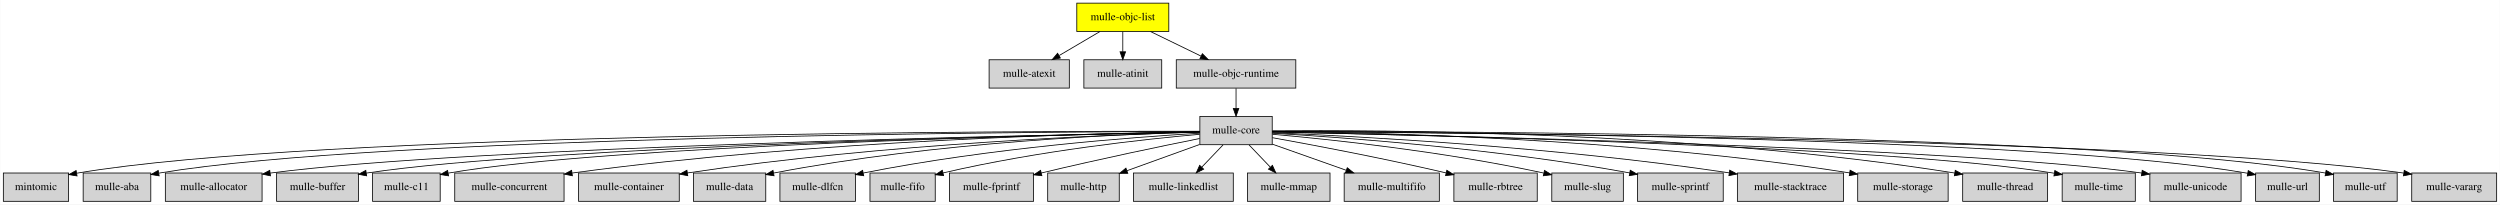
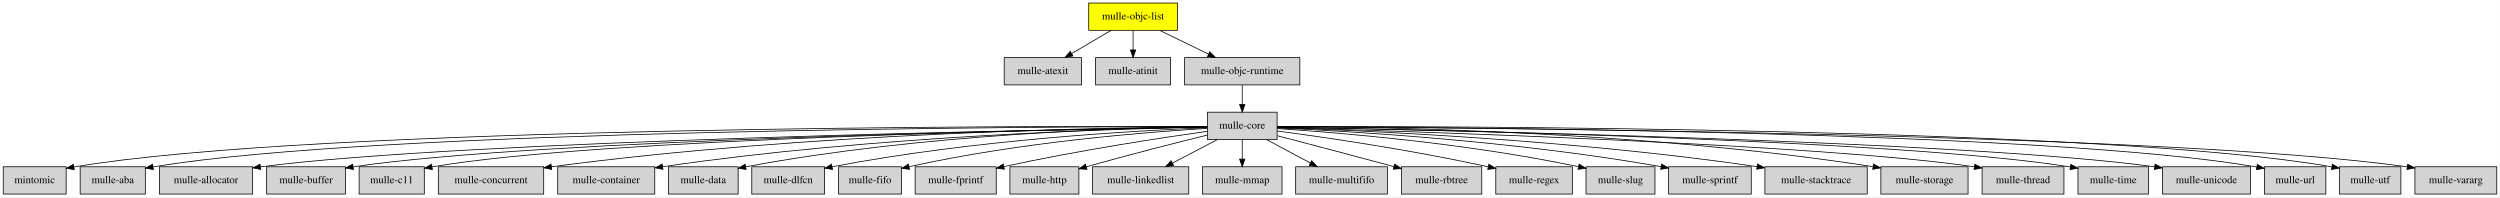
- <svg xmlns="http://www.w3.org/2000/svg" xmlns:xlink="http://www.w3.org/1999/xlink" width="3179pt" height="260pt" viewBox="0.00 0.00 3178.50 260.00">
+ <svg xmlns="http://www.w3.org/2000/svg" xmlns:xlink="http://www.w3.org/1999/xlink" width="3298pt" height="260pt" viewBox="0.00 0.00 3297.50 260.00">
  <g id="graph0" class="graph" transform="scale(1 1) rotate(0) translate(4 256)">
-     <polygon fill="white" stroke="transparent" points="-4,4 -4,-256 3174.5,-256 3174.5,4 -4,4" />
+     <polygon fill="white" stroke="transparent" points="-4,4 -4,-256 3293.5,-256 3293.5,4 -4,4" />
    <g id="node1" class="node">
-       <polygon fill="yellow" stroke="black" points="1482,-252 1365,-252 1365,-216 1482,-216 1482,-252" />
-       <text text-anchor="middle" x="1423.5" y="-230.3" font-family="Times,serif" font-size="14.00">mulle-objc-list</text>
+       <polygon fill="yellow" stroke="black" points="1549,-252 1432,-252 1432,-216 1549,-216 1549,-252" />
+       <text text-anchor="middle" x="1490.5" y="-230.3" font-family="Times,serif" font-size="14.00">mulle-objc-list</text>
    </g>
    <g id="node5" class="node">
      <g id="a_node5">
        <a xlink:href="https://github.com/mulle-core/mulle-atexit" xlink:title="mulle-atexit">
-           <polygon fill="lightgrey" stroke="black" points="1355.5,-180 1253.5,-180 1253.5,-144 1355.5,-144 1355.5,-180" />
-           <text text-anchor="middle" x="1304.5" y="-158.3" font-family="Times,serif" font-size="14.00">mulle-atexit</text>
-         </a>
-       </g>
-     </g>
-     <g id="edge27" class="edge">
-       <path fill="none" stroke="black" d="M1394.39,-215.88C1378.83,-206.72 1359.48,-195.34 1342.72,-185.48" />
-       <polygon fill="black" stroke="black" points="1344.12,-182.24 1333.72,-180.19 1340.57,-188.28 1344.12,-182.24" />
+           <polygon fill="lightgrey" stroke="black" points="1422.5,-180 1320.5,-180 1320.5,-144 1422.5,-144 1422.5,-180" />
+           <text text-anchor="middle" x="1371.5" y="-158.3" font-family="Times,serif" font-size="14.00">mulle-atexit</text>
+         </a>
+       </g>
+     </g>
+     <g id="edge28" class="edge">
+       <path fill="none" stroke="black" d="M1461.39,-215.88C1445.83,-206.72 1426.48,-195.34 1409.72,-185.48" />
+       <polygon fill="black" stroke="black" points="1411.12,-182.24 1400.72,-180.19 1407.57,-188.28 1411.12,-182.24" />
    </g>
    <g id="node6" class="node">
      <g id="a_node6">
        <a xlink:href="https://github.com/mulle-core/mulle-atinit" xlink:title="mulle-atinit">
-           <polygon fill="lightgrey" stroke="black" points="1473,-180 1374,-180 1374,-144 1473,-144 1473,-180" />
-           <text text-anchor="middle" x="1423.5" y="-158.3" font-family="Times,serif" font-size="14.00">mulle-atinit</text>
-         </a>
-       </g>
-     </g>
-     <g id="edge28" class="edge">
-       <path fill="none" stroke="black" d="M1423.5,-215.7C1423.5,-207.98 1423.5,-198.71 1423.5,-190.11" />
-       <polygon fill="black" stroke="black" points="1427,-190.1 1423.5,-180.1 1420,-190.1 1427,-190.1" />
-     </g>
-     <g id="node31" class="node">
-       <g id="a_node31">
+           <polygon fill="lightgrey" stroke="black" points="1540,-180 1441,-180 1441,-144 1540,-144 1540,-180" />
+           <text text-anchor="middle" x="1490.5" y="-158.3" font-family="Times,serif" font-size="14.00">mulle-atinit</text>
+         </a>
+       </g>
+     </g>
+     <g id="edge29" class="edge">
+       <path fill="none" stroke="black" d="M1490.5,-215.7C1490.5,-207.98 1490.5,-198.71 1490.5,-190.11" />
+       <polygon fill="black" stroke="black" points="1494,-190.1 1490.5,-180.1 1487,-190.1 1494,-190.1" />
+     </g>
+     <g id="node32" class="node">
+       <g id="a_node32">
        <a xlink:href="https://github.com/mulle-objc/mulle-objc-runtime" xlink:title="mulle-objc-runtime">
-           <polygon fill="lightgrey" stroke="black" points="1643.5,-180 1491.5,-180 1491.5,-144 1643.5,-144 1643.5,-180" />
-           <text text-anchor="middle" x="1567.5" y="-158.3" font-family="Times,serif" font-size="14.00">mulle-objc-runtime</text>
-         </a>
-       </g>
-     </g>
-     <g id="edge29" class="edge">
-       <path fill="none" stroke="black" d="M1458.73,-215.88C1478.08,-206.47 1502.27,-194.71 1522.93,-184.67" />
-       <polygon fill="black" stroke="black" points="1524.67,-187.71 1532.14,-180.19 1521.61,-181.41 1524.67,-187.71" />
+           <polygon fill="lightgrey" stroke="black" points="1710.5,-180 1558.5,-180 1558.5,-144 1710.5,-144 1710.5,-180" />
+           <text text-anchor="middle" x="1634.5" y="-158.3" font-family="Times,serif" font-size="14.00">mulle-objc-runtime</text>
+         </a>
+       </g>
+     </g>
+     <g id="edge30" class="edge">
+       <path fill="none" stroke="black" d="M1525.73,-215.88C1545.08,-206.47 1569.27,-194.71 1589.93,-184.67" />
+       <polygon fill="black" stroke="black" points="1591.67,-187.71 1599.14,-180.19 1588.61,-181.41 1591.67,-187.71" />
    </g>
    <g id="node2" class="node">
      <g id="a_node2">
        <a xlink:href="https://github.com/mulle-concurrent/mintomic" xlink:title="mintomic">
          <polygon fill="lightgrey" stroke="black" points="83,-36 0,-36 0,0 83,0 83,-36" />
          <text text-anchor="middle" x="41.5" y="-14.3" font-family="Times,serif" font-size="14.00">mintomic</text>
        </a>
      </g>
    </g>
    <g id="node3" class="node">
      <g id="a_node3">
        <a xlink:href="https://github.com/mulle-concurrent/mulle-aba@*" xlink:title="mulle-aba">
          <polygon fill="lightgrey" stroke="black" points="187.5,-36 101.5,-36 101.5,0 187.5,0 187.5,-36" />
          <text text-anchor="middle" x="144.5" y="-14.3" font-family="Times,serif" font-size="14.00">mulle-aba</text>
        </a>
      </g>
    </g>
    <g id="node4" class="node">
      <g id="a_node4">
        <a xlink:href="https://github.com/mulle-c/mulle-allocator@*" xlink:title="mulle-allocator">
          <polygon fill="lightgrey" stroke="black" points="329,-36 206,-36 206,0 329,0 329,-36" />
          <text text-anchor="middle" x="267.5" y="-14.3" font-family="Times,serif" font-size="14.00">mulle-allocator</text>
        </a>
      </g>
    </g>
    <g id="node7" class="node">
      <g id="a_node7">
        <a xlink:href="https://github.com/mulle-c/mulle-buffer@*" xlink:title="mulle-buffer">
          <polygon fill="lightgrey" stroke="black" points="451.5,-36 347.5,-36 347.5,0 451.5,0 451.5,-36" />
          <text text-anchor="middle" x="399.5" y="-14.3" font-family="Times,serif" font-size="14.00">mulle-buffer</text>
        </a>
      </g>
    </g>
    <g id="node8" class="node">
      <g id="a_node8">
        <a xlink:href="https://github.com/mulle-c/mulle-c11@*" xlink:title="mulle-c11">
          <polygon fill="lightgrey" stroke="black" points="555.5,-36 469.5,-36 469.5,0 555.5,0 555.5,-36" />
          <text text-anchor="middle" x="512.5" y="-14.3" font-family="Times,serif" font-size="14.00">mulle-c11</text>
        </a>
      </g>
    </g>
    <g id="node9" class="node">
      <g id="a_node9">
        <a xlink:href="https://github.com/mulle-concurrent/mulle-concurrent@*" xlink:title="mulle-concurrent">
          <polygon fill="lightgrey" stroke="black" points="713,-36 574,-36 574,0 713,0 713,-36" />
          <text text-anchor="middle" x="643.5" y="-14.3" font-family="Times,serif" font-size="14.00">mulle-concurrent</text>
        </a>
      </g>
    </g>
    <g id="node10" class="node">
      <g id="a_node10">
        <a xlink:href="https://github.com/mulle-c/mulle-container@*" xlink:title="mulle-container">
          <polygon fill="lightgrey" stroke="black" points="859.5,-36 731.5,-36 731.5,0 859.5,0 859.5,-36" />
          <text text-anchor="middle" x="795.5" y="-14.3" font-family="Times,serif" font-size="14.00">mulle-container</text>
        </a>
      </g>
    </g>
    <g id="node11" class="node">
      <g id="a_node11">
        <a xlink:href="https://github.com/mulle-core/mulle-core" xlink:title="mulle-core">
-           <polygon fill="lightgrey" stroke="black" points="1613.5,-108 1521.5,-108 1521.5,-72 1613.5,-72 1613.5,-108" />
-           <text text-anchor="middle" x="1567.5" y="-86.3" font-family="Times,serif" font-size="14.00">mulle-core</text>
+           <polygon fill="lightgrey" stroke="black" points="1680.5,-108 1588.5,-108 1588.5,-72 1680.5,-72 1680.5,-108" />
+           <text text-anchor="middle" x="1634.5" y="-86.3" font-family="Times,serif" font-size="14.00">mulle-core</text>
        </a>
      </g>
    </g>
    <g id="edge1" class="edge">
-       <path fill="none" stroke="black" d="M1521.42,-89.11C1306.13,-89.36 397.38,-87.41 93.4,-35.76" />
+       <path fill="none" stroke="black" d="M1588.21,-89.2C1366.5,-89.86 411.24,-89.62 93.4,-35.76" />
      <polygon fill="black" stroke="black" points="93.73,-32.26 83.28,-33.98 92.52,-39.16 93.73,-32.26" />
    </g>
    <g id="edge2" class="edge">
-       <path fill="none" stroke="black" d="M1521.25,-88.93C1315.32,-88.35 479.99,-83.21 197.88,-35.88" />
-       <polygon fill="black" stroke="black" points="198.13,-32.37 187.68,-34.11 196.93,-39.27 198.13,-32.37" />
+       <path fill="none" stroke="black" d="M1588.16,-89.03C1375.85,-88.88 494.04,-85.38 197.96,-35.89" />
+       <polygon fill="black" stroke="black" points="198.13,-32.37 187.68,-34.12 196.94,-39.27 198.13,-32.37" />
    </g>
    <g id="edge3" class="edge">
-       <path fill="none" stroke="black" d="M1521.3,-88.19C1329.34,-84.67 593.3,-69.31 339.24,-35.89" />
-       <polygon fill="black" stroke="black" points="339.7,-32.42 329.32,-34.54 338.76,-39.36 339.7,-32.42" />
+       <path fill="none" stroke="black" d="M1588.18,-88.31C1389.48,-85.17 607.54,-70.91 339.41,-35.91" />
+       <polygon fill="black" stroke="black" points="339.7,-32.42 329.32,-34.55 338.76,-39.35 339.7,-32.42" />
    </g>
    <g id="edge4" class="edge">
-       <path fill="none" stroke="black" d="M1521.31,-88.17C1341.85,-84.72 689.96,-70.19 461.79,-35.93" />
-       <polygon fill="black" stroke="black" points="461.99,-32.42 451.57,-34.34 460.91,-39.34 461.99,-32.42" />
+       <path fill="none" stroke="black" d="M1588.44,-88.31C1402.21,-85.33 703.8,-72.04 461.72,-35.92" />
+       <polygon fill="black" stroke="black" points="461.99,-32.42 451.57,-34.35 460.92,-39.34 461.99,-32.42" />
    </g>
    <g id="edge5" class="edge">
-       <path fill="none" stroke="black" d="M1521.29,-88.17C1352.88,-84.9 771.52,-71.39 565.78,-35.88" />
-       <polygon fill="black" stroke="black" points="566.15,-32.39 555.69,-34.06 564.91,-39.28 566.15,-32.39" />
+       <path fill="none" stroke="black" d="M1588.3,-88.35C1412.63,-85.61 785.48,-73.52 565.84,-35.88" />
+       <polygon fill="black" stroke="black" points="566.15,-32.38 555.69,-34.07 564.92,-39.28 566.15,-32.38" />
    </g>
    <g id="edge6" class="edge">
-       <path fill="none" stroke="black" d="M1521.46,-88.52C1395.28,-86.7 1033.25,-78.03 723.27,-35.97" />
-       <polygon fill="black" stroke="black" points="723.57,-32.48 713.19,-34.59 722.62,-39.41 723.57,-32.48" />
+       <path fill="none" stroke="black" d="M1588.23,-88.82C1455.16,-87.77 1059.96,-80.91 723.13,-35.95" />
+       <polygon fill="black" stroke="black" points="723.56,-32.47 713.18,-34.6 722.63,-39.41 723.56,-32.47" />
    </g>
    <g id="edge7" class="edge">
-       <path fill="none" stroke="black" d="M1521.42,-87.94C1410.62,-84.88 1120.48,-73.76 869.9,-36.08" />
-       <polygon fill="black" stroke="black" points="870.3,-32.6 859.88,-34.56 869.24,-39.52 870.3,-32.6" />
+       <path fill="none" stroke="black" d="M1588.46,-88.37C1470.44,-86.22 1147.42,-76.88 870.14,-36.11" />
+       <polygon fill="black" stroke="black" points="870.29,-32.59 859.88,-34.58 869.26,-39.51 870.29,-32.59" />
    </g>
    <g id="node12" class="node">
      <g id="a_node12">
        <a xlink:href="https://github.com/mulle-c/mulle-data@*" xlink:title="mulle-data">
          <polygon fill="lightgrey" stroke="black" points="969.5,-36 877.5,-36 877.5,0 969.5,0 969.5,-36" />
          <text text-anchor="middle" x="923.5" y="-14.3" font-family="Times,serif" font-size="14.00">mulle-data</text>
        </a>
      </g>
    </g>
    <g id="edge8" class="edge">
-       <path fill="none" stroke="black" d="M1521.21,-88.13C1422.83,-85.57 1185.75,-75.67 979.63,-35.97" />
-       <polygon fill="black" stroke="black" points="980.02,-32.48 969.53,-34 978.68,-39.35 980.02,-32.48" />
+       <path fill="none" stroke="black" d="M1588.3,-88.73C1482.02,-87.37 1212.09,-79.69 979.52,-35.94" />
+       <polygon fill="black" stroke="black" points="980.01,-32.47 969.53,-34.03 978.69,-39.34 980.01,-32.47" />
    </g>
    <g id="node13" class="node">
      <g id="a_node13">
        <a xlink:href="https://github.com/mulle-core/mulle-dlfcn@*" xlink:title="mulle-dlfcn">
          <polygon fill="lightgrey" stroke="black" points="1083.5,-36 987.5,-36 987.5,0 1083.5,0 1083.5,-36" />
          <text text-anchor="middle" x="1035.5" y="-14.3" font-family="Times,serif" font-size="14.00">mulle-dlfcn</text>
        </a>
      </g>
    </g>
    <g id="edge9" class="edge">
-       <path fill="none" stroke="black" d="M1521.22,-86.59C1437.53,-81.63 1255.48,-68.13 1093.68,-36.03" />
-       <polygon fill="black" stroke="black" points="1094.04,-32.53 1083.55,-33.99 1092.66,-39.39 1094.04,-32.53" />
+       <path fill="none" stroke="black" d="M1588.39,-87.48C1495.98,-83.79 1281.59,-72 1093.6,-35.99" />
+       <polygon fill="black" stroke="black" points="1094.02,-32.51 1083.54,-34.04 1092.69,-39.38 1094.02,-32.51" />
    </g>
    <g id="node14" class="node">
      <g id="a_node14">
        <a xlink:href="https://github.com/mulle-concurrent/mulle-fifo@*" xlink:title="mulle-fifo">
          <polygon fill="lightgrey" stroke="black" points="1185,-36 1102,-36 1102,0 1185,0 1185,-36" />
          <text text-anchor="middle" x="1143.5" y="-14.3" font-family="Times,serif" font-size="14.00">mulle-fifo</text>
        </a>
      </g>
    </g>
    <g id="edge10" class="edge">
-       <path fill="none" stroke="black" d="M1521.21,-85.25C1451.91,-79.01 1317.1,-64.53 1194.96,-36.12" />
-       <polygon fill="black" stroke="black" points="1195.61,-32.68 1185.07,-33.78 1194,-39.49 1195.61,-32.68" />
+       <path fill="none" stroke="black" d="M1588.25,-86.61C1509.16,-81.85 1342.92,-68.84 1195.21,-36.14" />
+       <polygon fill="black" stroke="black" points="1195.58,-32.63 1185.06,-33.85 1194.04,-39.46 1195.58,-32.63" />
    </g>
    <g id="node15" class="node">
      <g id="a_node15">
        <a xlink:href="https://github.com/mulle-core/mulle-fprintf@*" xlink:title="mulle-fprintf">
          <polygon fill="lightgrey" stroke="black" points="1310,-36 1203,-36 1203,0 1310,0 1310,-36" />
          <text text-anchor="middle" x="1256.5" y="-14.3" font-family="Times,serif" font-size="14.00">mulle-fprintf</text>
        </a>
      </g>
    </g>
    <g id="edge11" class="edge">
-       <path fill="none" stroke="black" d="M1521.17,-79.86C1473.27,-70.25 1396.13,-54.28 1319.85,-36.02" />
-       <polygon fill="black" stroke="black" points="1320.61,-32.6 1310.07,-33.66 1318.97,-39.41 1320.61,-32.6" />
+       <path fill="none" stroke="black" d="M1588.43,-82.77C1528.64,-74.35 1420.93,-58.07 1320.22,-36.27" />
+       <polygon fill="black" stroke="black" points="1320.7,-32.8 1310.19,-34.08 1319.21,-39.64 1320.7,-32.8" />
    </g>
    <g id="node16" class="node">
      <g id="a_node16">
        <a xlink:href="https://github.com/mulle-c/mulle-http@*" xlink:title="mulle-http">
          <polygon fill="lightgrey" stroke="black" points="1419,-36 1328,-36 1328,0 1419,0 1419,-36" />
          <text text-anchor="middle" x="1373.5" y="-14.3" font-family="Times,serif" font-size="14.00">mulle-http</text>
        </a>
      </g>
    </g>
    <g id="edge12" class="edge">
-       <path fill="none" stroke="black" d="M1521.03,-72.23C1493.34,-62.24 1458.02,-49.5 1428.88,-38.98" />
-       <polygon fill="black" stroke="black" points="1429.85,-35.61 1419.25,-35.51 1427.47,-42.2 1429.85,-35.61" />
+       <path fill="none" stroke="black" d="M1588.1,-77.74C1548.37,-67.94 1489.41,-53.04 1428.81,-36.02" />
+       <polygon fill="black" stroke="black" points="1429.64,-32.62 1419.07,-33.27 1427.74,-39.36 1429.64,-32.62" />
    </g>
    <g id="node17" class="node">
      <g id="a_node17">
        <a xlink:href="https://github.com/mulle-concurrent/mulle-linkedlist@*" xlink:title="mulle-linkedlist">
          <polygon fill="lightgrey" stroke="black" points="1564,-36 1437,-36 1437,0 1564,0 1564,-36" />
          <text text-anchor="middle" x="1500.5" y="-14.3" font-family="Times,serif" font-size="14.00">mulle-linkedlist</text>
        </a>
      </g>
    </g>
    <g id="edge13" class="edge">
-       <path fill="none" stroke="black" d="M1550.94,-71.7C1542.82,-63.22 1532.91,-52.86 1524.03,-43.58" />
-       <polygon fill="black" stroke="black" points="1526.31,-40.91 1516.87,-36.1 1521.26,-45.75 1526.31,-40.91" />
+       <path fill="none" stroke="black" d="M1601.72,-71.88C1583.87,-62.55 1561.6,-50.92 1542.5,-40.94" />
+       <polygon fill="black" stroke="black" points="1543.89,-37.72 1533.41,-36.19 1540.65,-43.92 1543.89,-37.72" />
    </g>
    <g id="node18" class="node">
      <g id="a_node18">
        <a xlink:href="https://github.com/mulle-core/mulle-mmap@*" xlink:title="mulle-mmap">
          <polygon fill="lightgrey" stroke="black" points="1687,-36 1582,-36 1582,0 1687,0 1687,-36" />
          <text text-anchor="middle" x="1634.5" y="-14.3" font-family="Times,serif" font-size="14.00">mulle-mmap</text>
        </a>
      </g>
    </g>
    <g id="edge14" class="edge">
-       <path fill="none" stroke="black" d="M1584.06,-71.7C1592.18,-63.22 1602.09,-52.86 1610.97,-43.58" />
-       <polygon fill="black" stroke="black" points="1613.74,-45.75 1618.13,-36.1 1608.69,-40.91 1613.74,-45.75" />
+       <path fill="none" stroke="black" d="M1634.5,-71.7C1634.5,-63.98 1634.5,-54.71 1634.5,-46.11" />
+       <polygon fill="black" stroke="black" points="1638,-46.1 1634.5,-36.1 1631,-46.1 1638,-46.1" />
    </g>
    <g id="node19" class="node">
      <g id="a_node19">
        <a xlink:href="https://github.com/mulle-concurrent/mulle-multififo@*" xlink:title="mulle-multififo">
          <polygon fill="lightgrey" stroke="black" points="1826,-36 1705,-36 1705,0 1826,0 1826,-36" />
          <text text-anchor="middle" x="1765.5" y="-14.3" font-family="Times,serif" font-size="14.00">mulle-multififo</text>
        </a>
      </g>
    </g>
    <g id="edge15" class="edge">
-       <path fill="none" stroke="black" d="M1613.67,-72.68C1641.72,-62.76 1677.77,-50.02 1707.7,-39.44" />
-       <polygon fill="black" stroke="black" points="1708.92,-42.72 1717.18,-36.08 1706.59,-36.12 1708.92,-42.72" />
+       <path fill="none" stroke="black" d="M1666.55,-71.88C1683.99,-62.55 1705.77,-50.92 1724.44,-40.94" />
+       <polygon fill="black" stroke="black" points="1726.16,-43.99 1733.33,-36.19 1722.86,-37.82 1726.16,-43.99" />
    </g>
    <g id="node20" class="node">
      <g id="a_node20">
        <a xlink:href="https://github.com/mulle-c/mulle-rbtree@*" xlink:title="mulle-rbtree">
          <polygon fill="lightgrey" stroke="black" points="1950.5,-36 1844.5,-36 1844.5,0 1950.5,0 1950.5,-36" />
          <text text-anchor="middle" x="1897.5" y="-14.3" font-family="Times,serif" font-size="14.00">mulle-rbtree</text>
        </a>
      </g>
    </g>
    <g id="edge16" class="edge">
-       <path fill="none" stroke="black" d="M1613.72,-80.91C1665.26,-71.65 1751.31,-55.51 1834.59,-36.13" />
-       <polygon fill="black" stroke="black" points="1835.53,-39.5 1844.46,-33.81 1833.93,-32.69 1835.53,-39.5" />
+       <path fill="none" stroke="black" d="M1680.84,-76.92C1719.45,-66.82 1776.16,-51.92 1834.63,-36.22" />
+       <polygon fill="black" stroke="black" points="1835.66,-39.57 1844.41,-33.59 1833.84,-32.81 1835.66,-39.57" />
    </g>
    <g id="node21" class="node">
      <g id="a_node21">
-         <a xlink:href="https://github.com/mulle-c/mulle-slug@*" xlink:title="mulle-slug">
-           <polygon fill="lightgrey" stroke="black" points="2060,-36 1969,-36 1969,0 2060,0 2060,-36" />
-           <text text-anchor="middle" x="2014.5" y="-14.3" font-family="Times,serif" font-size="14.00">mulle-slug</text>
+         <a xlink:href="https://github.com/mulle-c/mulle-regex" xlink:title="mulle-regex">
+           <polygon fill="lightgrey" stroke="black" points="2070,-36 1969,-36 1969,0 2070,0 2070,-36" />
+           <text text-anchor="middle" x="2019.5" y="-14.3" font-family="Times,serif" font-size="14.00">mulle-regex</text>
        </a>
      </g>
    </g>
    <g id="edge17" class="edge">
-       <path fill="none" stroke="black" d="M1613.8,-85.24C1685.71,-78.86 1828.61,-64 1958.6,-35.98" />
-       <polygon fill="black" stroke="black" points="1959.71,-39.32 1968.74,-33.77 1958.22,-32.48 1959.71,-39.32" />
+       <path fill="none" stroke="black" d="M1680.56,-83.18C1741.92,-75.05 1853.96,-58.92 1959.05,-35.96" />
+       <polygon fill="black" stroke="black" points="1959.86,-39.36 1968.86,-33.79 1958.35,-32.53 1959.86,-39.36" />
    </g>
    <g id="node22" class="node">
      <g id="a_node22">
-         <a xlink:href="https://github.com/mulle-core/mulle-sprintf@*" xlink:title="mulle-sprintf">
-           <polygon fill="lightgrey" stroke="black" points="2187,-36 2078,-36 2078,0 2187,0 2187,-36" />
-           <text text-anchor="middle" x="2132.5" y="-14.3" font-family="Times,serif" font-size="14.00">mulle-sprintf</text>
+         <a xlink:href="https://github.com/mulle-c/mulle-slug@*" xlink:title="mulle-slug">
+           <polygon fill="lightgrey" stroke="black" points="2179,-36 2088,-36 2088,0 2179,0 2179,-36" />
+           <text text-anchor="middle" x="2133.5" y="-14.3" font-family="Times,serif" font-size="14.00">mulle-slug</text>
        </a>
      </g>
    </g>
    <g id="edge18" class="edge">
-       <path fill="none" stroke="black" d="M1613.53,-86.58C1700.65,-81.49 1895.62,-67.55 2067.97,-36.13" />
-       <polygon fill="black" stroke="black" points="2068.79,-39.54 2077.99,-34.28 2067.52,-32.65 2068.79,-39.54" />
+       <path fill="none" stroke="black" d="M1680.77,-86.34C1760.41,-81.14 1928.5,-67.47 2078.16,-36.08" />
+       <polygon fill="black" stroke="black" points="2078.94,-39.49 2087.99,-33.98 2077.49,-32.64 2078.94,-39.49" />
    </g>
    <g id="node23" class="node">
      <g id="a_node23">
-         <a xlink:href="https://github.com/mulle-core/mulle-stacktrace@*" xlink:title="mulle-stacktrace">
-           <polygon fill="lightgrey" stroke="black" points="2340,-36 2205,-36 2205,0 2340,0 2340,-36" />
-           <text text-anchor="middle" x="2272.5" y="-14.3" font-family="Times,serif" font-size="14.00">mulle-stacktrace</text>
+         <a xlink:href="https://github.com/mulle-core/mulle-sprintf@*" xlink:title="mulle-sprintf">
+           <polygon fill="lightgrey" stroke="black" points="2306,-36 2197,-36 2197,0 2306,0 2306,-36" />
+           <text text-anchor="middle" x="2251.5" y="-14.3" font-family="Times,serif" font-size="14.00">mulle-sprintf</text>
        </a>
      </g>
    </g>
    <g id="edge19" class="edge">
-       <path fill="none" stroke="black" d="M1613.53,-87.27C1716.28,-82.94 1972.21,-69.6 2194.73,-36.17" />
-       <polygon fill="black" stroke="black" points="2195.27,-39.62 2204.63,-34.66 2194.22,-32.7 2195.27,-39.62" />
+       <path fill="none" stroke="black" d="M1680.82,-87.2C1774.78,-82.99 1994.49,-70.25 2186.98,-36.11" />
+       <polygon fill="black" stroke="black" points="2187.77,-39.52 2196.99,-34.31 2186.53,-32.63 2187.77,-39.52" />
    </g>
    <g id="node24" class="node">
      <g id="a_node24">
-         <a xlink:href="https://github.com/mulle-c/mulle-storage@*" xlink:title="mulle-storage">
-           <polygon fill="lightgrey" stroke="black" points="2473,-36 2358,-36 2358,0 2473,0 2473,-36" />
-           <text text-anchor="middle" x="2415.5" y="-14.3" font-family="Times,serif" font-size="14.00">mulle-storage</text>
+         <a xlink:href="https://github.com/mulle-core/mulle-stacktrace@*" xlink:title="mulle-stacktrace">
+           <polygon fill="lightgrey" stroke="black" points="2459,-36 2324,-36 2324,0 2459,0 2459,-36" />
+           <text text-anchor="middle" x="2391.5" y="-14.3" font-family="Times,serif" font-size="14.00">mulle-stacktrace</text>
        </a>
      </g>
    </g>
    <g id="edge20" class="edge">
-       <path fill="none" stroke="black" d="M1613.67,-88.83C1733.61,-87.76 2064.87,-80.79 2347.64,-36.14" />
-       <polygon fill="black" stroke="black" points="2348.36,-39.57 2357.68,-34.54 2347.25,-32.66 2348.36,-39.57" />
+       <path fill="none" stroke="black" d="M1680.59,-87.68C1789.34,-84.07 2070.48,-71.91 2313.55,-36.18" />
+       <polygon fill="black" stroke="black" points="2314.26,-39.61 2323.64,-34.68 2313.23,-32.69 2314.26,-39.61" />
    </g>
    <g id="node25" class="node">
      <g id="a_node25">
-         <a xlink:href="https://github.com/mulle-concurrent/mulle-thread@*" xlink:title="mulle-thread">
-           <polygon fill="lightgrey" stroke="black" points="2599.5,-36 2491.5,-36 2491.5,0 2599.5,0 2599.5,-36" />
-           <text text-anchor="middle" x="2545.5" y="-14.3" font-family="Times,serif" font-size="14.00">mulle-thread</text>
+         <a xlink:href="https://github.com/mulle-c/mulle-storage@*" xlink:title="mulle-storage">
+           <polygon fill="lightgrey" stroke="black" points="2592,-36 2477,-36 2477,0 2592,0 2592,-36" />
+           <text text-anchor="middle" x="2534.5" y="-14.3" font-family="Times,serif" font-size="14.00">mulle-storage</text>
        </a>
      </g>
    </g>
    <g id="edge21" class="edge">
-       <path fill="none" stroke="black" d="M1613.56,-89.66C1746.93,-90.87 2144.78,-89.5 2481.42,-35.97" />
-       <polygon fill="black" stroke="black" points="2482.04,-39.41 2491.36,-34.37 2480.93,-32.5 2482.04,-39.41" />
+       <path fill="none" stroke="black" d="M1680.95,-89.11C1806.5,-88.75 2163.06,-83.42 2466.37,-36.18" />
+       <polygon fill="black" stroke="black" points="2467.35,-39.57 2476.68,-34.55 2466.26,-32.65 2467.35,-39.57" />
    </g>
    <g id="node26" class="node">
      <g id="a_node26">
-         <a xlink:href="https://github.com/mulle-core/mulle-time@*" xlink:title="mulle-time">
-           <polygon fill="lightgrey" stroke="black" points="2711,-36 2618,-36 2618,0 2711,0 2711,-36" />
-           <text text-anchor="middle" x="2664.5" y="-14.3" font-family="Times,serif" font-size="14.00">mulle-time</text>
+         <a xlink:href="https://github.com/mulle-concurrent/mulle-thread@*" xlink:title="mulle-thread">
+           <polygon fill="lightgrey" stroke="black" points="2718.5,-36 2610.5,-36 2610.5,0 2718.5,0 2718.5,-36" />
+           <text text-anchor="middle" x="2664.5" y="-14.3" font-family="Times,serif" font-size="14.00">mulle-thread</text>
        </a>
      </g>
    </g>
    <g id="edge22" class="edge">
-       <path fill="none" stroke="black" d="M1613.62,-88.15C1786.08,-84.72 2393.68,-70.56 2608.05,-35.73" />
-       <polygon fill="black" stroke="black" points="2608.68,-39.17 2617.96,-34.06 2607.51,-32.27 2608.68,-39.17" />
+       <path fill="none" stroke="black" d="M1680.71,-87.75C1845.01,-83.1 2401.3,-65.62 2600.31,-35.94" />
+       <polygon fill="black" stroke="black" points="2601.01,-39.37 2610.36,-34.38 2599.94,-32.45 2601.01,-39.37" />
    </g>
    <g id="node27" class="node">
      <g id="a_node27">
-         <a xlink:href="https://github.com/mulle-c/mulle-unicode@*" xlink:title="mulle-unicode">
-           <polygon fill="lightgrey" stroke="black" points="2845.5,-36 2729.5,-36 2729.5,0 2845.5,0 2845.5,-36" />
-           <text text-anchor="middle" x="2787.5" y="-14.3" font-family="Times,serif" font-size="14.00">mulle-unicode</text>
+         <a xlink:href="https://github.com/mulle-core/mulle-time@*" xlink:title="mulle-time">
+           <polygon fill="lightgrey" stroke="black" points="2830,-36 2737,-36 2737,0 2830,0 2830,-36" />
+           <text text-anchor="middle" x="2783.5" y="-14.3" font-family="Times,serif" font-size="14.00">mulle-time</text>
        </a>
      </g>
    </g>
    <g id="edge23" class="edge">
-       <path fill="none" stroke="black" d="M1613.66,-88.13C1797.89,-84.45 2481.6,-68.94 2719.22,-35.97" />
-       <polygon fill="black" stroke="black" points="2719.78,-39.43 2729.18,-34.54 2718.78,-32.5 2719.78,-39.43" />
+       <path fill="none" stroke="black" d="M1680.74,-88.27C1858.89,-85.24 2501.61,-72.11 2726.87,-35.76" />
+       <polygon fill="black" stroke="black" points="2727.67,-39.17 2736.96,-34.07 2726.52,-32.27 2727.67,-39.17" />
    </g>
    <g id="node28" class="node">
      <g id="a_node28">
-         <a xlink:href="https://github.com/mulle-c/mulle-url@*" xlink:title="mulle-url">
-           <polygon fill="lightgrey" stroke="black" points="2945,-36 2864,-36 2864,0 2945,0 2945,-36" />
-           <text text-anchor="middle" x="2904.5" y="-14.3" font-family="Times,serif" font-size="14.00">mulle-url</text>
+         <a xlink:href="https://github.com/mulle-c/mulle-unicode@*" xlink:title="mulle-unicode">
+           <polygon fill="lightgrey" stroke="black" points="2964.5,-36 2848.5,-36 2848.5,0 2964.5,0 2964.5,-36" />
+           <text text-anchor="middle" x="2906.5" y="-14.3" font-family="Times,serif" font-size="14.00">mulle-unicode</text>
        </a>
      </g>
    </g>
    <g id="edge24" class="edge">
-       <path fill="none" stroke="black" d="M1613.59,-88.87C1811.29,-88.02 2589.15,-81.91 2853.87,-35.69" />
-       <polygon fill="black" stroke="black" points="2854.61,-39.12 2863.83,-33.89 2853.36,-32.23 2854.61,-39.12" />
+       <path fill="none" stroke="black" d="M1680.78,-88.23C1870.44,-84.88 2589.63,-70.25 2838.12,-35.98" />
+       <polygon fill="black" stroke="black" points="2838.77,-39.42 2848.18,-34.55 2837.78,-32.49 2838.77,-39.42" />
    </g>
    <g id="node29" class="node">
      <g id="a_node29">
-         <a xlink:href="https://github.com/mulle-c/mulle-utf@*" xlink:title="mulle-utf">
-           <polygon fill="lightgrey" stroke="black" points="3044,-36 2963,-36 2963,0 3044,0 3044,-36" />
-           <text text-anchor="middle" x="3003.5" y="-14.3" font-family="Times,serif" font-size="14.00">mulle-utf</text>
+         <a xlink:href="https://github.com/mulle-c/mulle-url@*" xlink:title="mulle-url">
+           <polygon fill="lightgrey" stroke="black" points="3064,-36 2983,-36 2983,0 3064,0 3064,-36" />
+           <text text-anchor="middle" x="3023.5" y="-14.3" font-family="Times,serif" font-size="14.00">mulle-url</text>
        </a>
      </g>
    </g>
    <g id="edge25" class="edge">
-       <path fill="none" stroke="black" d="M1613.61,-89.06C1820.92,-89.07 2668.63,-86.08 2952.96,-35.92" />
-       <polygon fill="black" stroke="black" points="2953.63,-39.36 2962.84,-34.12 2952.37,-32.47 2953.63,-39.36" />
+       <path fill="none" stroke="black" d="M1680.71,-88.95C1883.63,-88.47 2697.4,-83.65 2972.86,-35.69" />
+       <polygon fill="black" stroke="black" points="2973.61,-39.12 2982.83,-33.9 2972.36,-32.23 2973.61,-39.12" />
    </g>
    <g id="node30" class="node">
      <g id="a_node30">
+         <a xlink:href="https://github.com/mulle-c/mulle-utf@*" xlink:title="mulle-utf">
+           <polygon fill="lightgrey" stroke="black" points="3163,-36 3082,-36 3082,0 3163,0 3163,-36" />
+           <text text-anchor="middle" x="3122.5" y="-14.3" font-family="Times,serif" font-size="14.00">mulle-utf</text>
+         </a>
+       </g>
+     </g>
+     <g id="edge26" class="edge">
+       <path fill="none" stroke="black" d="M1680.53,-89.14C1892.45,-89.49 2776.02,-87.88 3071.58,-35.99" />
+       <polygon fill="black" stroke="black" points="3072.63,-39.35 3081.84,-34.12 3071.37,-32.47 3072.63,-39.35" />
+     </g>
+     <g id="node31" class="node">
+       <g id="a_node31">
        <a xlink:href="https://github.com/mulle-c/mulle-vararg@*" xlink:title="mulle-vararg">
-           <polygon fill="lightgrey" stroke="black" points="3170.5,-36 3062.5,-36 3062.5,0 3170.5,0 3170.5,-36" />
-           <text text-anchor="middle" x="3116.5" y="-14.3" font-family="Times,serif" font-size="14.00">mulle-vararg</text>
-         </a>
-       </g>
-     </g>
-     <g id="edge26" class="edge">
-       <path fill="none" stroke="black" d="M1613.86,-88.77C1830.49,-87.47 2744.98,-79.54 3052.14,-35.95" />
-       <polygon fill="black" stroke="black" points="3052.98,-39.36 3062.37,-34.45 3051.97,-32.43 3052.98,-39.36" />
-     </g>
-     <g id="edge30" class="edge">
-       <path fill="none" stroke="black" d="M1567.5,-143.7C1567.5,-135.98 1567.5,-126.71 1567.5,-118.11" />
-       <polygon fill="black" stroke="black" points="1571,-118.1 1567.5,-108.1 1564,-118.1 1571,-118.1" />
+           <polygon fill="lightgrey" stroke="black" points="3289.5,-36 3181.5,-36 3181.5,0 3289.5,0 3289.5,-36" />
+           <text text-anchor="middle" x="3235.5" y="-14.3" font-family="Times,serif" font-size="14.00">mulle-vararg</text>
+         </a>
+       </g>
+     </g>
+     <g id="edge27" class="edge">
+       <path fill="none" stroke="black" d="M1680.61,-88.83C1901.47,-87.82 2853.19,-80.97 3171.24,-35.93" />
+       <polygon fill="black" stroke="black" points="3171.98,-39.36 3181.37,-34.45 3170.97,-32.43 3171.98,-39.36" />
+     </g>
+     <g id="edge31" class="edge">
+       <path fill="none" stroke="black" d="M1634.5,-143.7C1634.5,-135.98 1634.5,-126.71 1634.5,-118.11" />
+       <polygon fill="black" stroke="black" points="1638,-118.1 1634.5,-108.1 1631,-118.1 1638,-118.1" />
    </g>
  </g>
</svg>
